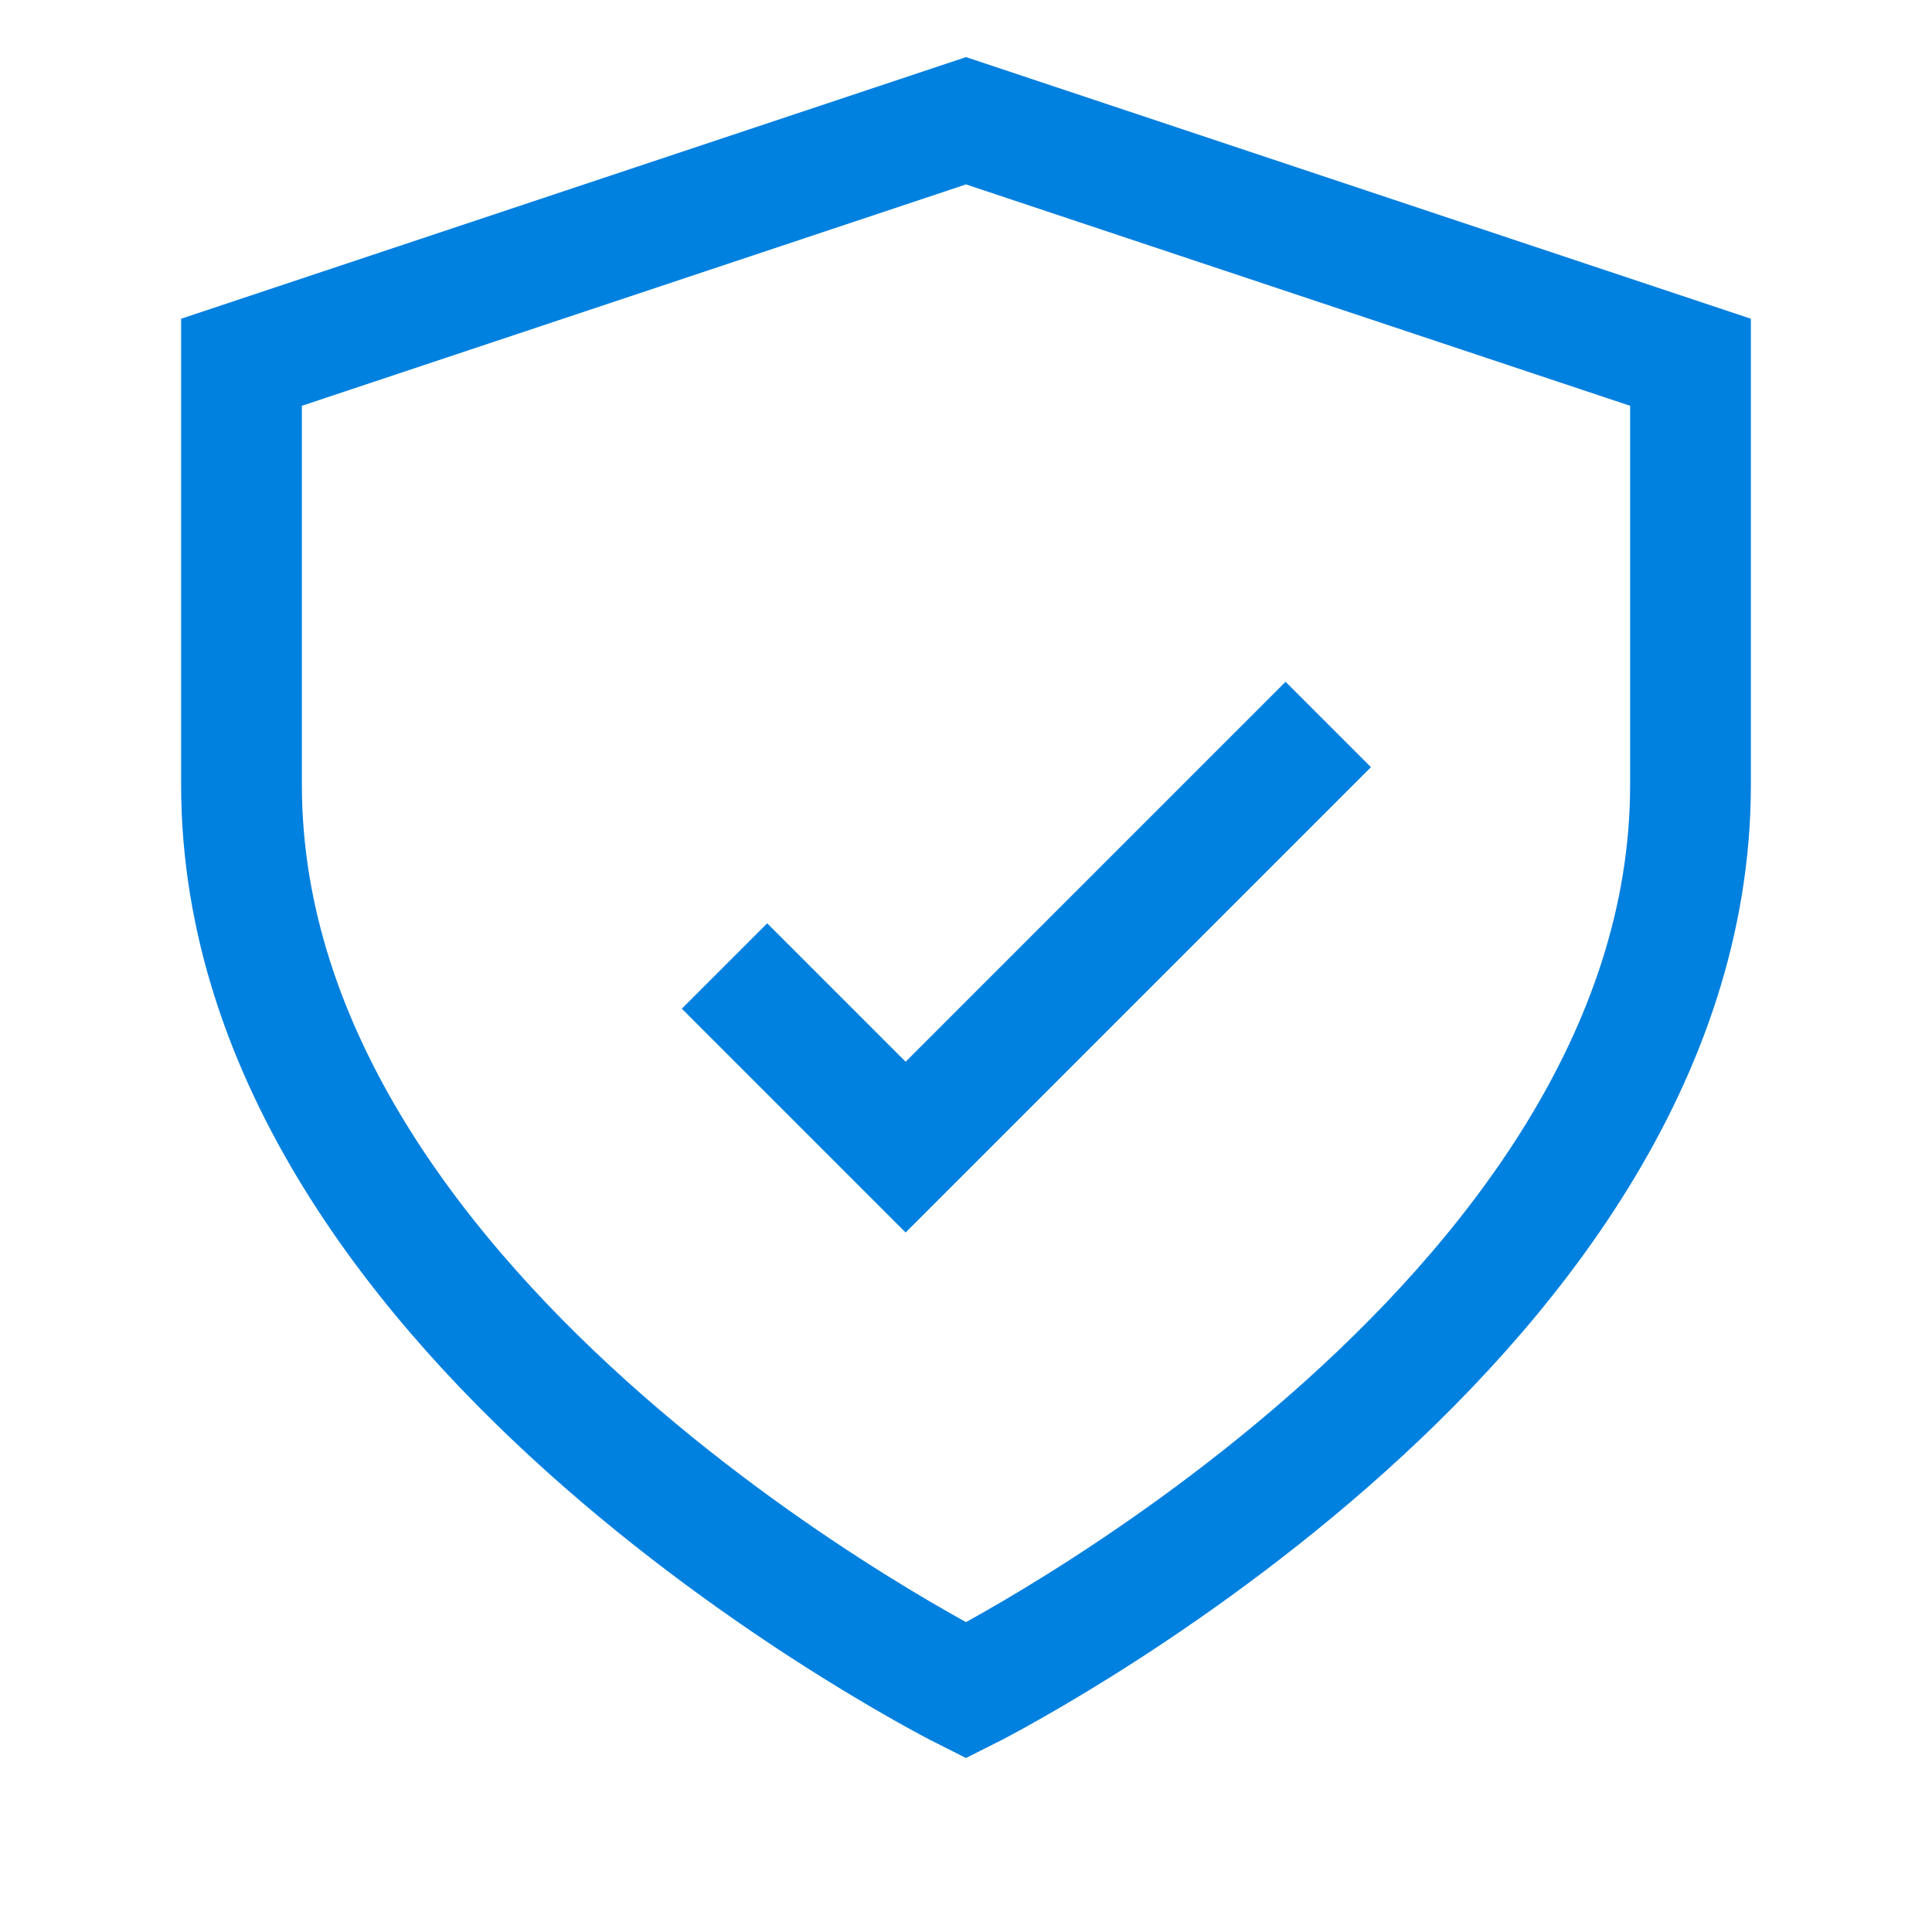
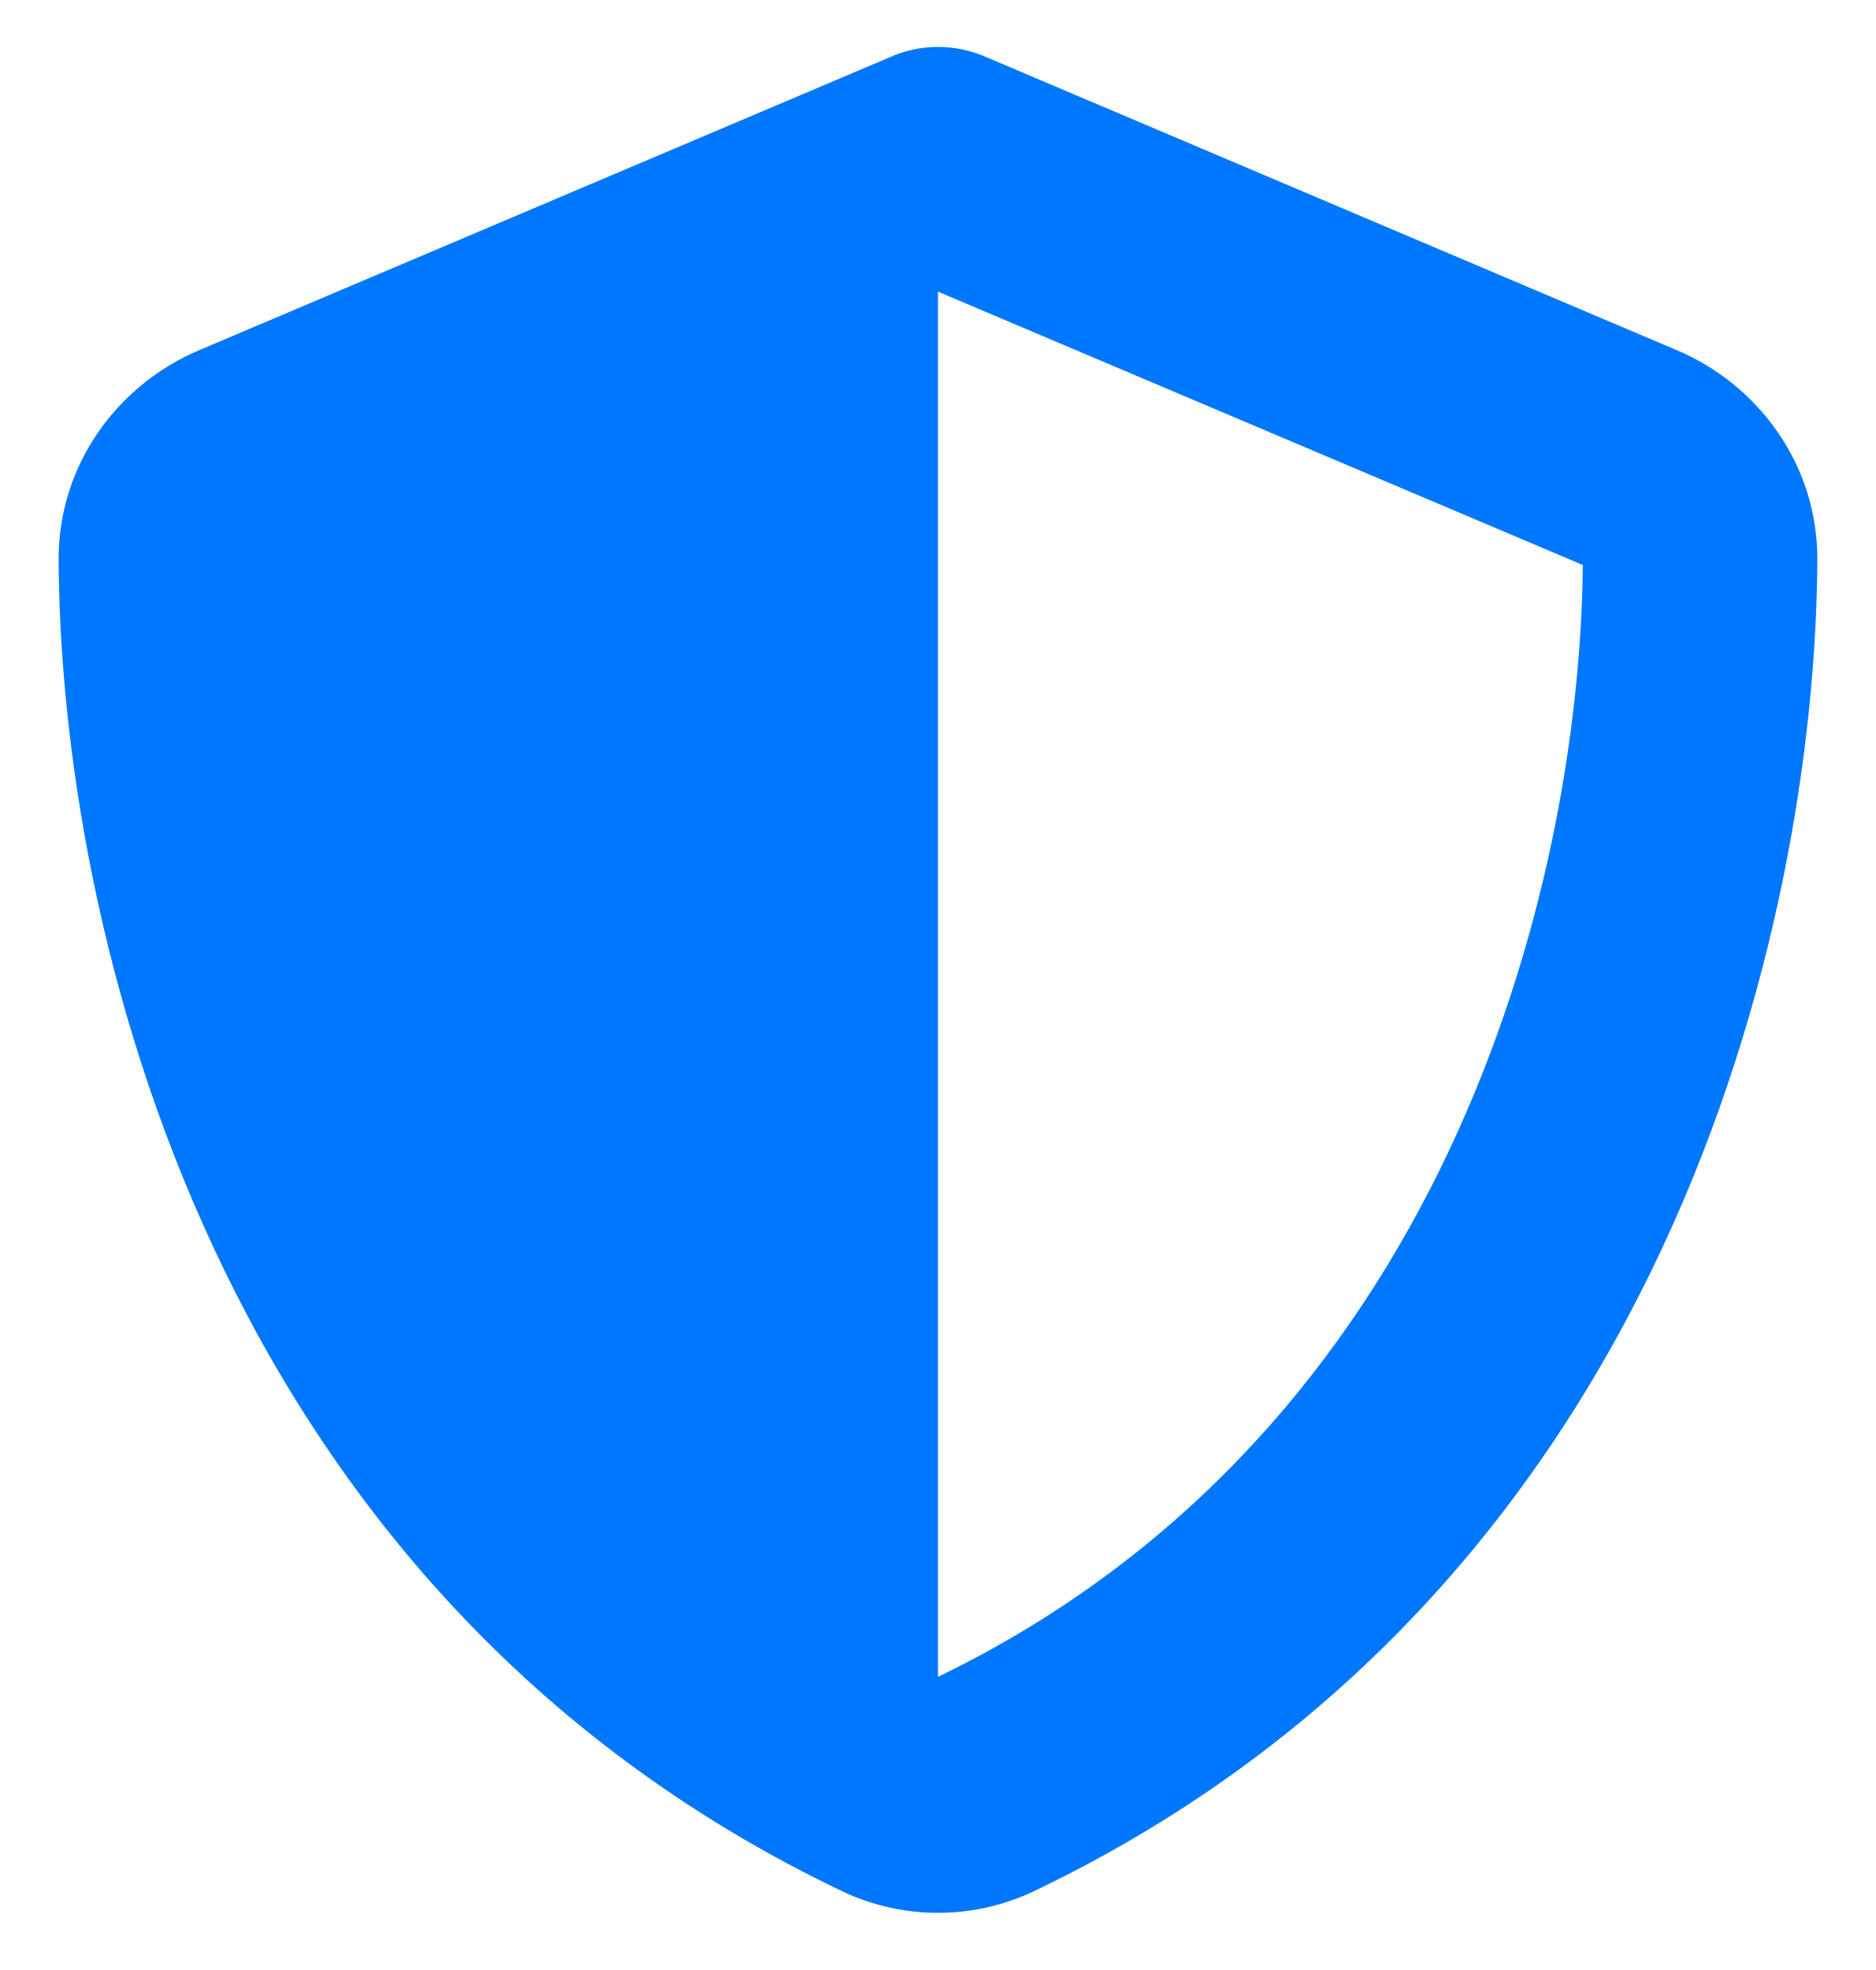
- <svg xmlns="http://www.w3.org/2000/svg" width="16" height="16" viewBox="0 0 16 16" fill="none">
-   <path d="M8 14s6-3 6-7.5V3L8 1 2 3v3.5c0 4.5 6 7.5 6 7.5z" stroke="#0080df" stroke-width="1" fill="none" />
-   <path d="M6 8l1.5 1.5L11 6" stroke="#0080df" stroke-width="1" fill="none" />
+ <svg xmlns="http://www.w3.org/2000/svg" width="20" height="21" viewBox="0 0 20 21" fill="none">
+   <path d="M10 0.5C10.18 0.5 10.359 0.539 10.524 0.613L17.879 3.734C18.738 4.098 19.379 4.945 19.375 5.969C19.355 9.844 17.762 16.934 11.031 20.156C10.379 20.469 9.621 20.469 8.969 20.156C2.238 16.934 0.645 9.844 0.625 5.969C0.621 4.945 1.262 4.098 2.121 3.734L9.48 0.613C9.641 0.539 9.82 0.5 10 0.5ZM10 3.109V17.875C15.391 15.266 16.84 9.488 16.875 6.023L10 3.109Z" fill="#0077FF" />
</svg>
